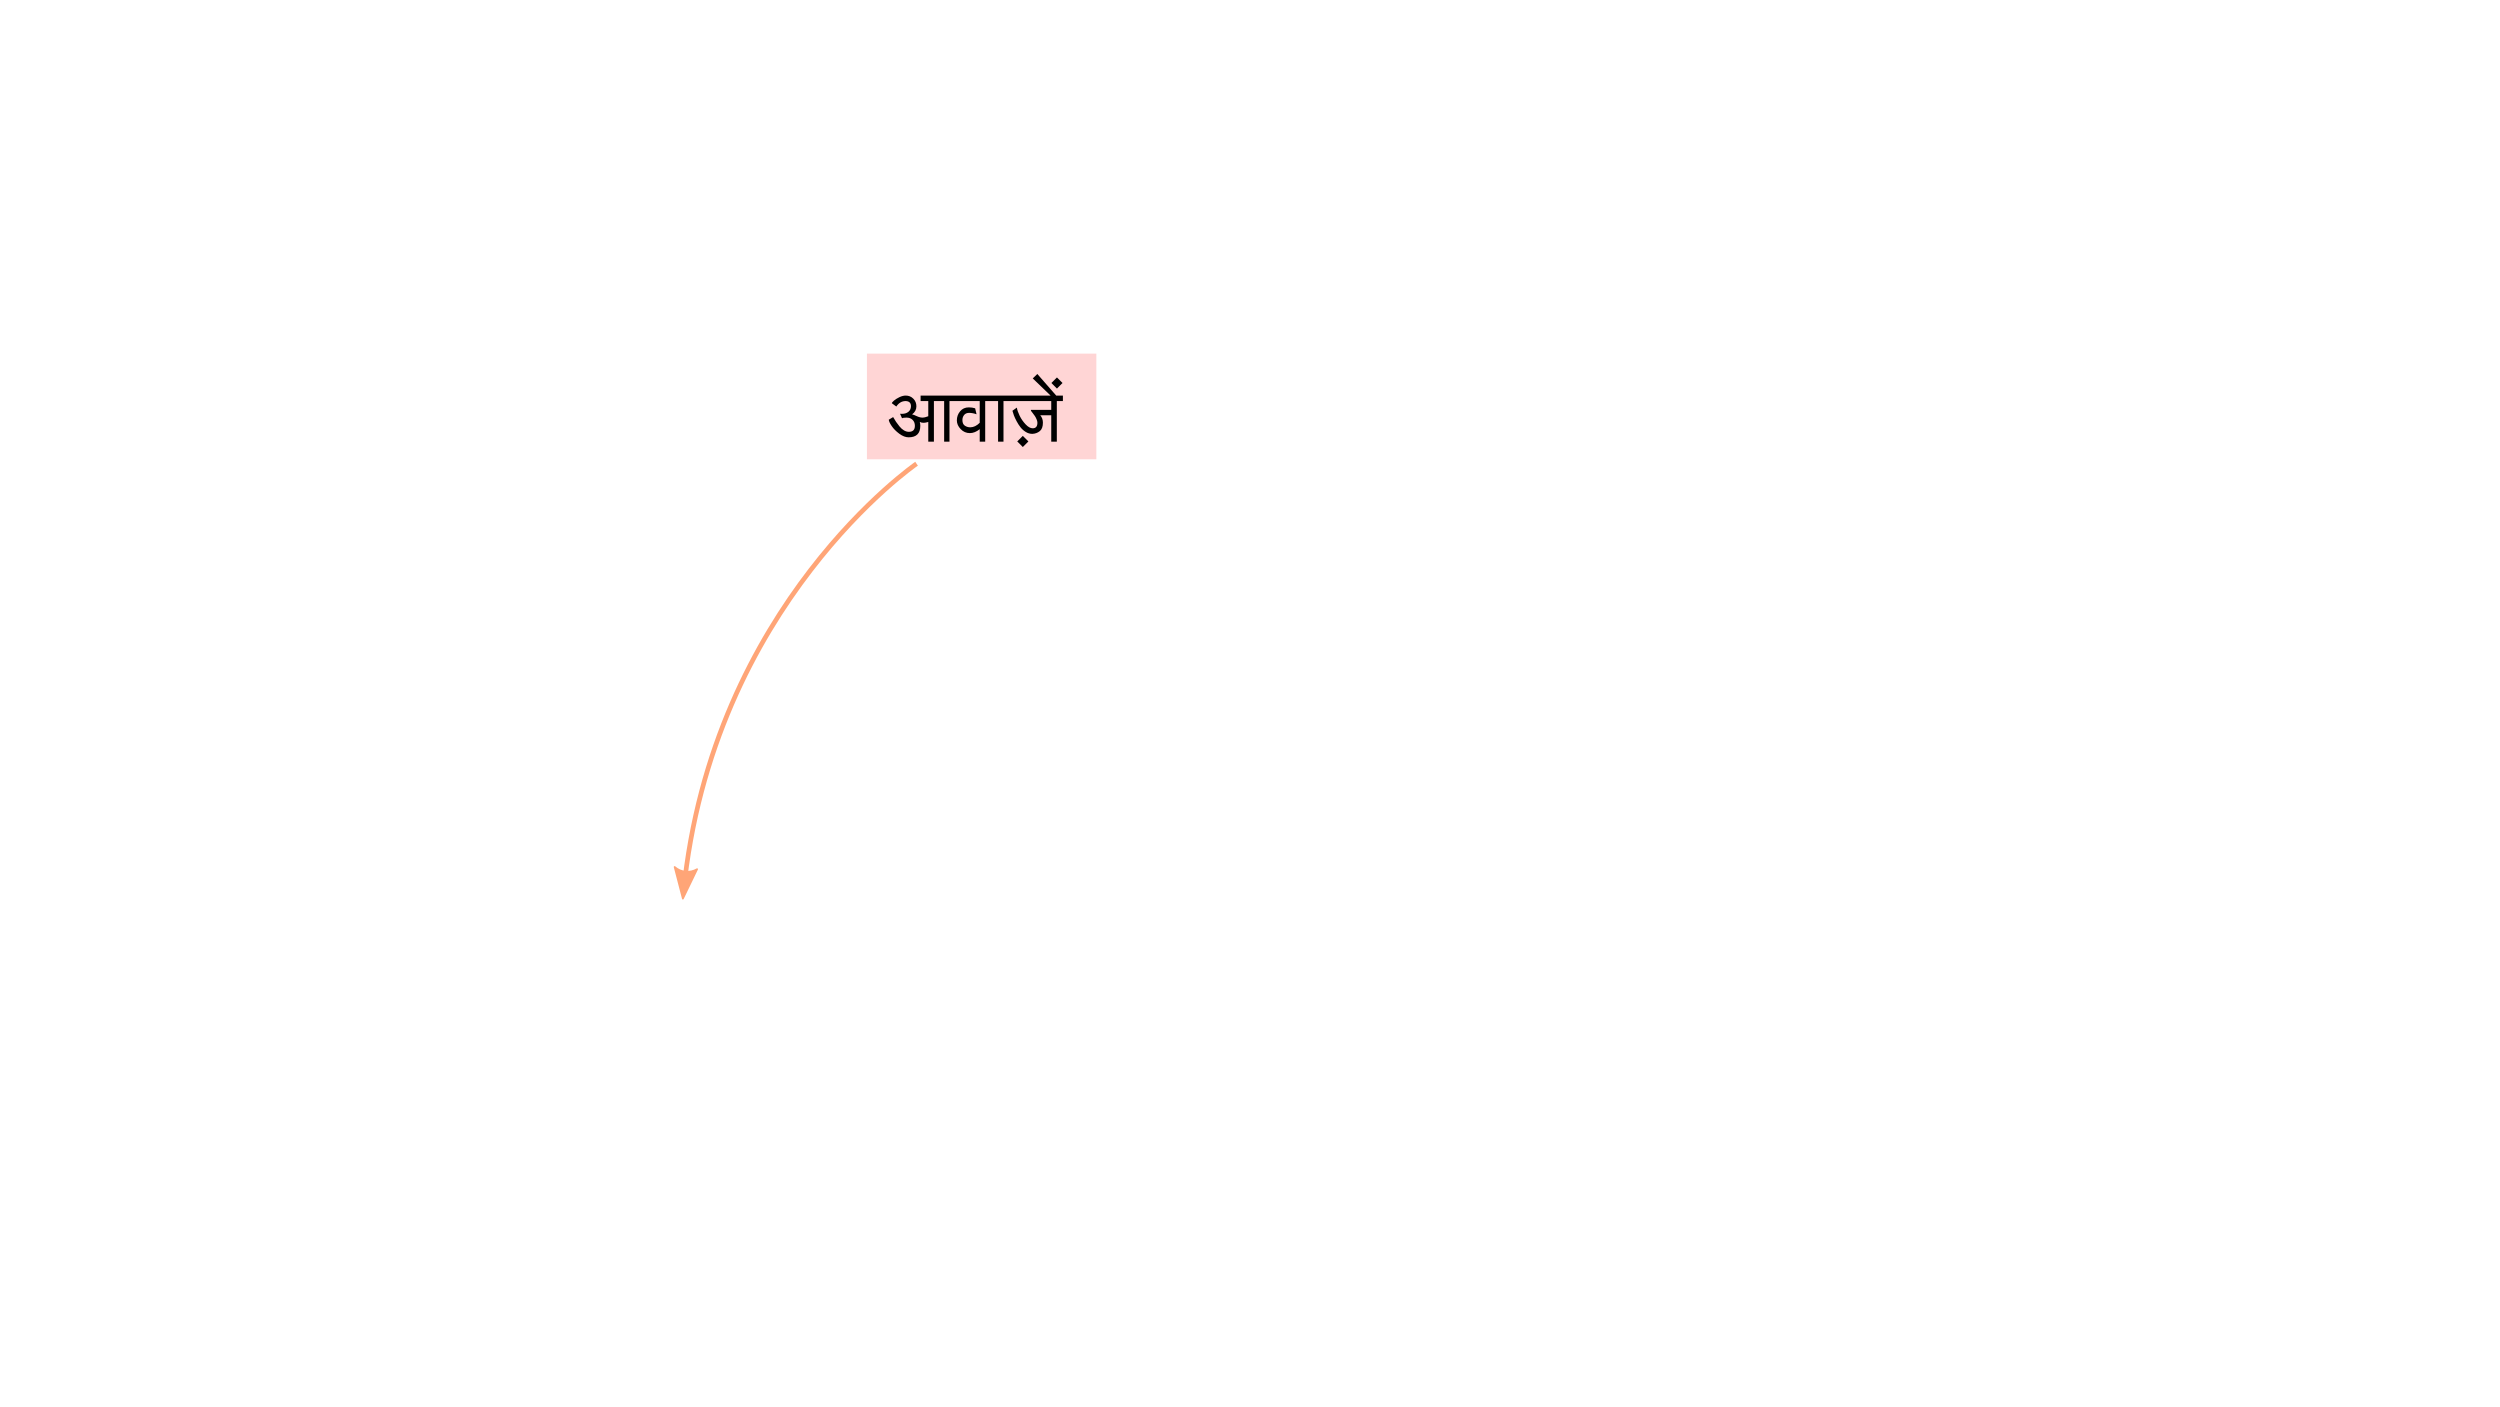
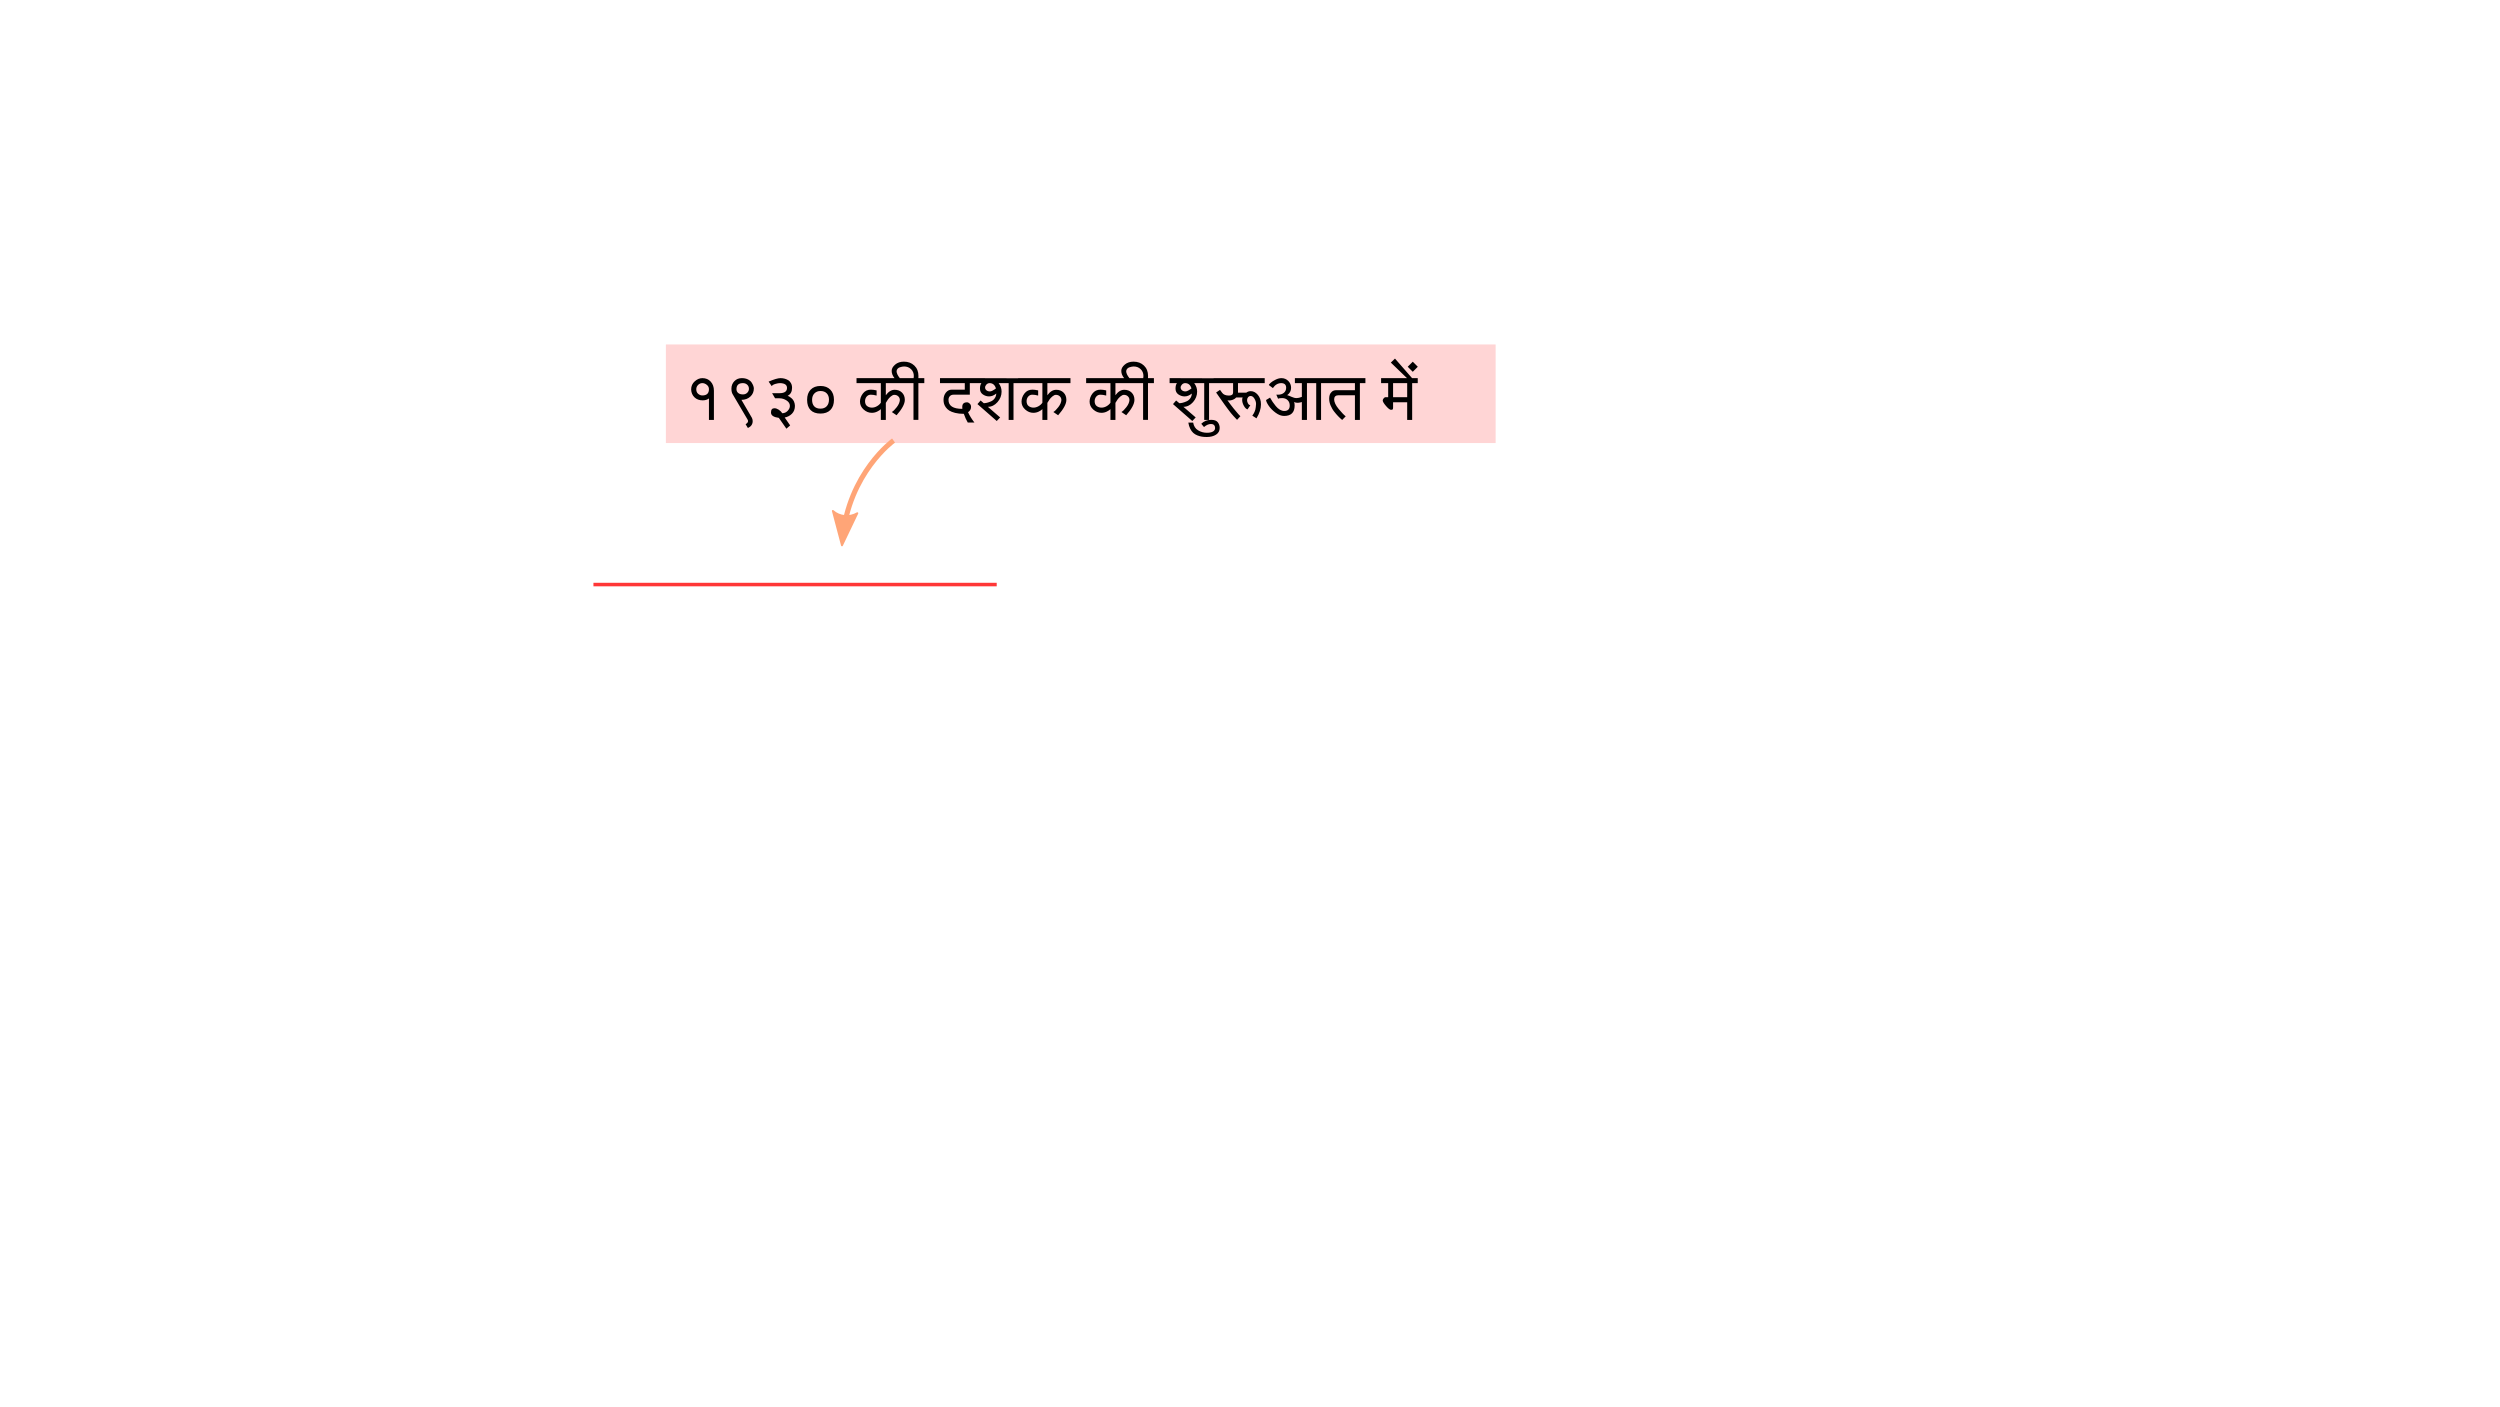
<svg xmlns="http://www.w3.org/2000/svg" xmlns:xlink="http://www.w3.org/1999/xlink" height="1080" id="svg2383" version="1.0" width="1920">
  <defs id="defs2385">
    <linearGradient id="linearGradient3190">
      <stop id="stop3192" offset="0" style="stop-color:#324da7;stop-opacity:1" />
      <stop id="stop3194" offset="1" style="stop-color:#324da7;stop-opacity:0;" />
    </linearGradient>
    <linearGradient id="linearGradient3267">
      <stop id="stop3269" offset="0" style="stop-color:#0000ff;stop-opacity:0" />
      <stop id="stop3275" offset="0.488" style="stop-color:#ffffff;stop-opacity:1" />
      <stop id="stop3271" offset="1" style="stop-color:#0000ff;stop-opacity:0;" />
    </linearGradient>
    <linearGradient gradientTransform="matrix(0.4475832,0,0,1.159409,-317.7284,-354.2385)" gradientUnits="userSpaceOnUse" id="linearGradient3273" x1="333.266" x2="1668.856" xlink:href="#linearGradient3267" y1="671.267" y2="671.267" />
    <linearGradient gradientTransform="matrix(0.4475832,0,0,1.159409,-317.7285,-255.9335)" gradientUnits="userSpaceOnUse" id="linearGradient3463" x1="333.266" x2="1668.856" xlink:href="#linearGradient3267" y1="671.267" y2="671.267" />
    <linearGradient gradientTransform="translate(-480.0017,0)" gradientUnits="userSpaceOnUse" id="linearGradient3196" x1="1917.672" x2="1622.826" xlink:href="#linearGradient3190" y1="542.599" y2="542.599" />
    <linearGradient gradientTransform="matrix(-1,0,0,1,1920.003,7.77e-2)" gradientUnits="userSpaceOnUse" id="linearGradient3200" x1="1917.672" x2="1622.826" xlink:href="#linearGradient3190" y1="542.599" y2="542.599" />
    <marker id="Arrow2Mstart" orient="auto" refX="0" refY="0" style="overflow:visible">
      <path d="M 8.719,4.034 -2.207,0.016 8.719,-4.002 c -1.745,2.372 -1.735,5.617 -6e-7,8.035 z" id="path4562" style="fill:#ffa577;fill-opacity:1;fill-rule:evenodd;stroke:#ffa577;stroke-width:0.625;stroke-linejoin:round;stroke-opacity:1" transform="scale(0.6)" />
    </marker>
  </defs>
  <g id="layer1" transform="translate(1.9328e-3,0)">
-     <g id="g1056" transform="translate(471.7615,138.8356)">
-       <rect height="81.147" id="rect4534" style="fill:#ffd5d5;stroke-width:0.673" width="176.21" x="194.029" y="132.748" />
-       <path d="M 53.118,546.58 C 74.819,325.409 232.159,217.309 232.159,217.309" id="path4536" style="fill:none;stroke:#ffa577;stroke-width:3.598;stroke-linecap:butt;stroke-linejoin:miter;stroke-miterlimit:4;stroke-dasharray:none;stroke-opacity:1;marker-start:url(#Arrow2Mstart)" />
-       <text id="text22" style="font-style:normal;font-weight:normal;font-size:57.767px;line-height:1.25;font-family:sans-serif;letter-spacing:0px;word-spacing:0px;fill:#000000;fill-opacity:1;stroke:none;stroke-width:1.444" x="209.087" xml:space="preserve" y="200.368">
-         <tspan id="tspan21" style="stroke-width:1.444" x="209.087" y="200.368">आवाज़ें</tspan>
-       </text>
+     <g id="g861" transform="translate(0,-14)">
+       <g id="g1056" transform="translate(475.7615,138.8356)">
+         <rect height="75.726" id="rect4534" style="fill:#ffd5d5;stroke-width:1.237" width="637.243" x="35.637" y="139.701" />
+         <path d="m 171.317,288.822 c 4.747,-50.599 39.162,-75.33 39.162,-75.33" id="path4536" style="fill:none;stroke:#ffa577;stroke-width:3.914;stroke-linecap:butt;stroke-linejoin:miter;stroke-miterlimit:4;stroke-dasharray:none;stroke-opacity:1;marker-start:url(#Arrow2Mstart)" />
+         <text id="text22" style="font-style:normal;font-weight:normal;font-size:52.327px;line-height:1.25;font-family:sans-serif;letter-spacing:0px;word-spacing:0px;fill:#000000;fill-opacity:1;stroke:none;stroke-width:1.308" x="49.128" xml:space="preserve" y="197.646">
+           <tspan id="tspan21" style="stroke-width:1.308" x="49.128" y="197.646">१९३० की दशक की शुरूआत में</tspan>
+         </text>
+       </g>
    </g>
+     <path d="M 455.76,448.938 H 765.472" id="path843" style="fill:none;stroke:#ff0000;stroke-width:2.715;stroke-linecap:butt;stroke-linejoin:miter;stroke-miterlimit:4;stroke-dasharray:none;stroke-opacity:0.784" />
  </g>
</svg>
